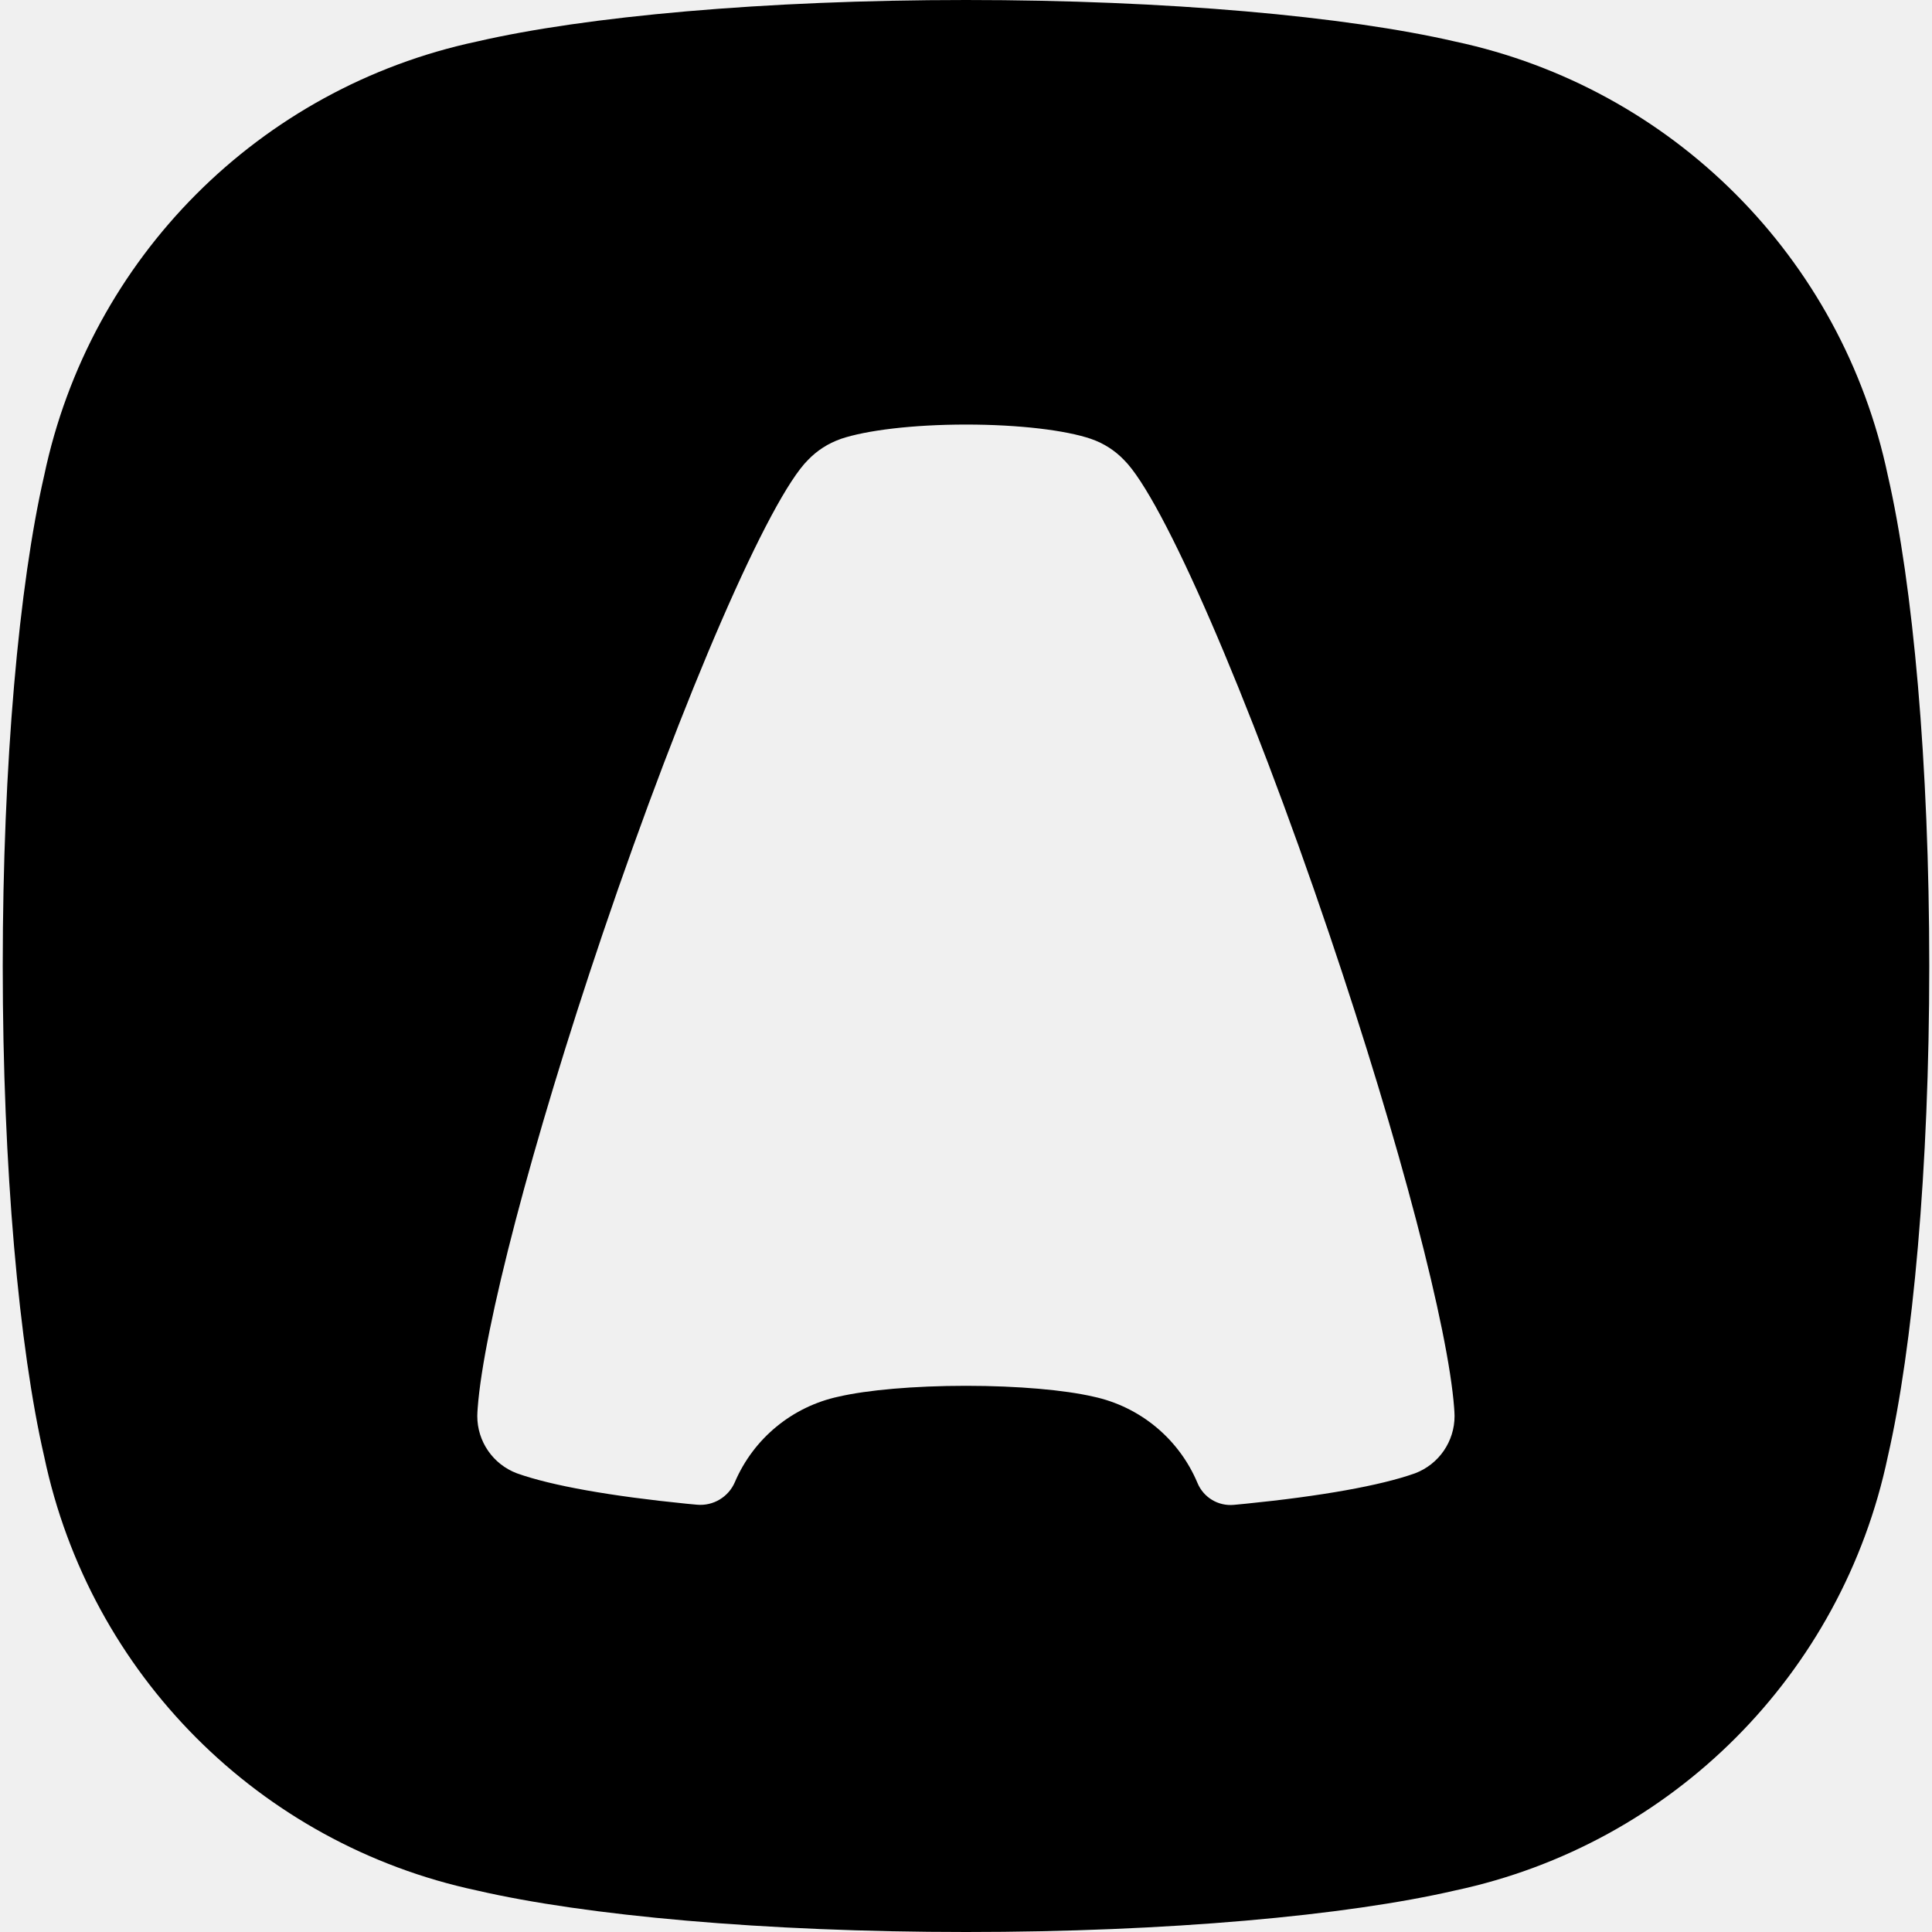
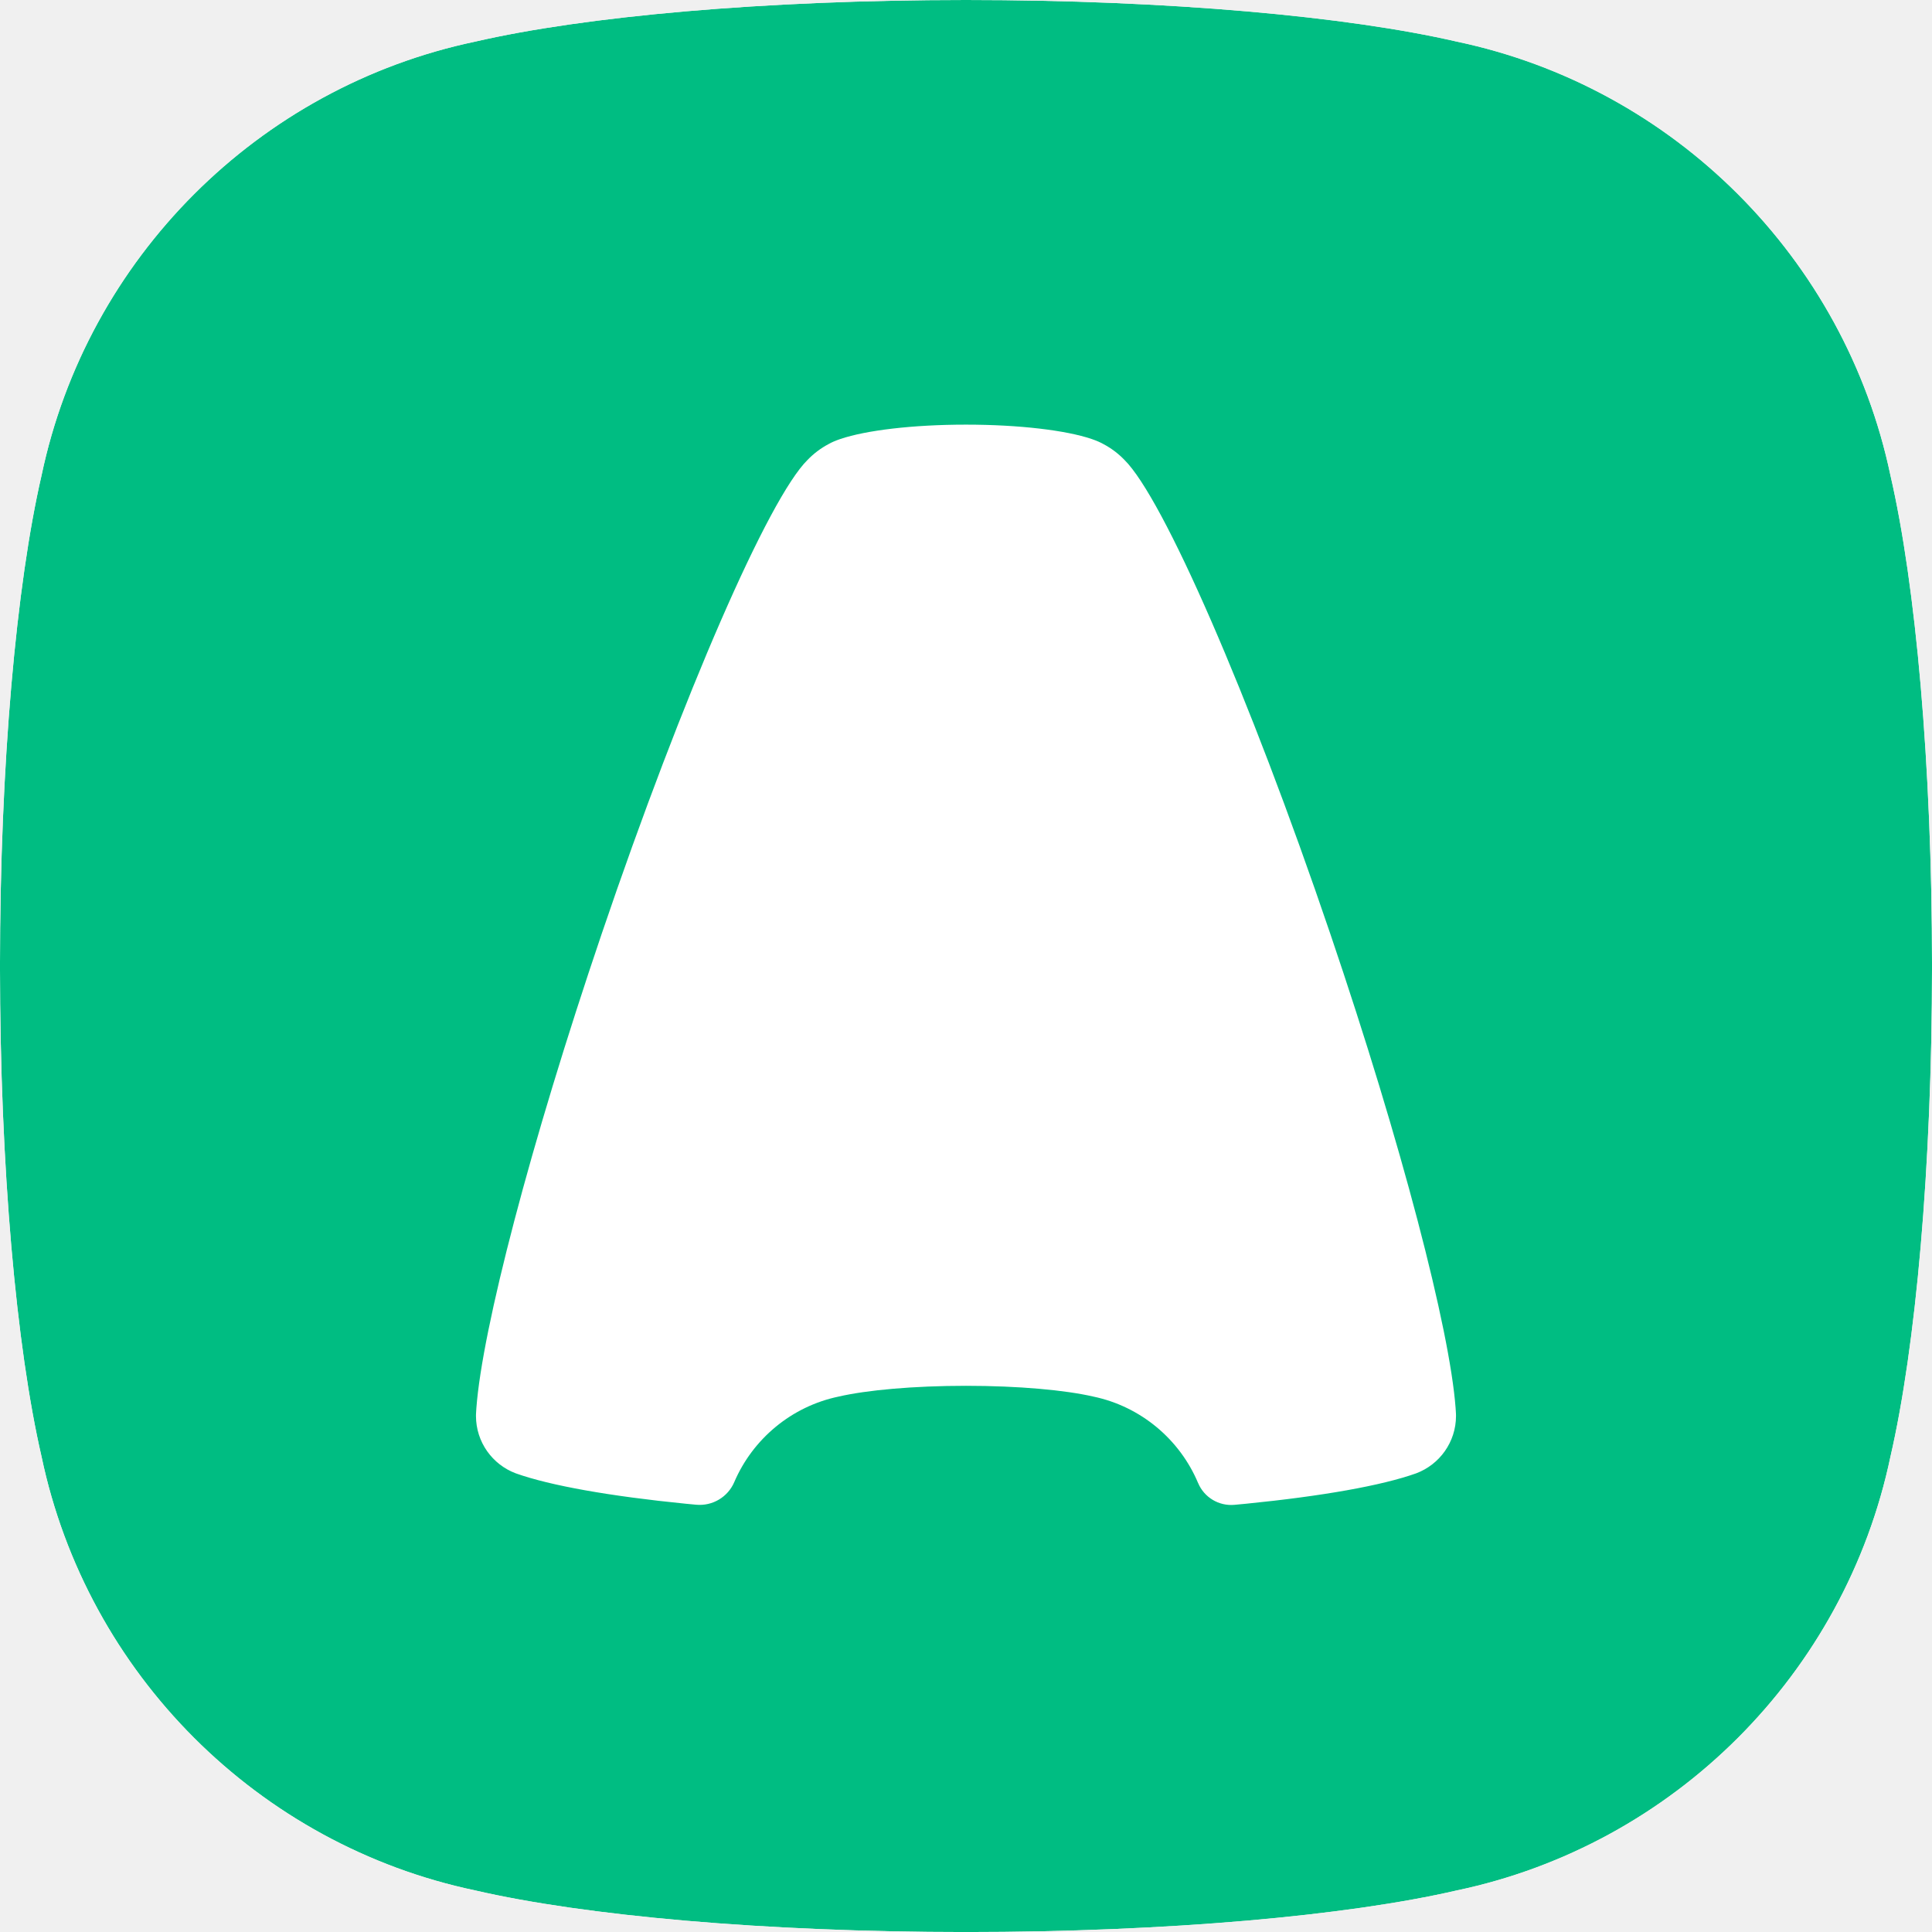
- <svg xmlns="http://www.w3.org/2000/svg" role="img" viewBox="0 0 24 24">
-   <path d="M23.451 5.906a6.978 6.978 0 0 0-5.375-5.39C16.727.204 14.508 0 12 0S7.273.204 5.924.516a6.978 6.978 0 0 0-5.375 5.39C.237 7.26.034 9.485.034 12s.203 4.74.515 6.094a6.978 6.978 0 0 0 5.375 5.39C7.273 23.796 9.492 24 12 24s4.727-.204 6.076-.516a6.978 6.978 0 0 0 5.375-5.39c.311-1.354.515-3.578.515-6.094 0-2.515-.203-4.74-.515-6.094zm-5.873 12.396l-.003.001c-.428.152-1.165.283-2.102.377l-.147.014a.444.444 0 0 1-.45-.271 1.816 1.816 0 0 0-1.296-1.074c-.351-.081-.928-.134-1.58-.134s-1.229.053-1.58.134a1.817 1.817 0 0 0-1.291 1.062.466.466 0 0 1-.471.281 8 8 0 0 0-.129-.012c-.938-.094-1.676-.224-2.105-.377l-.003-.001a.76.76 0 0 1-.492-.713c0-.032.003-.066.005-.098.073-.979.666-3.272 1.552-5.89C8.5 8.609 9.559 6.187 10.037 5.714a1.029 1.029 0 0 1 .404-.26l.004-.002c.314-.106.892-.178 1.554-.178.663 0 1.241.071 1.554.178l.005.002a1.025 1.025 0 0 1 .405.26c.478.472 1.537 2.895 2.549 5.887.886 2.617 1.479 4.91 1.552 5.89.002.032.005.066.005.098a.76.76 0 0 1-.491.713z" />
+ <svg xmlns="http://www.w3.org/2000/svg" fill="none" height="120" viewBox="0 0 96 96" width="120">
+   <clipPath id="a">
+     <path d="m0 0h96v96h-96z" />
+   </clipPath>
+   <mask id="b" height="96" maskUnits="userSpaceOnUse" width="96" x="0" y="0">
+     <path d="m72.375 2.065c-5.414-1.25-14.314-2.065-24.375-2.065-10.061 0-18.961.815-24.375 2.065-10.795 2.265-19.295 10.766-21.561 21.561-1.25 5.414-2.065 14.314-2.065 24.375 0 10.061.815 18.961 2.065 24.375 2.265 10.795 10.766 19.295 21.561 21.561 5.414 1.25 14.314 2.065 24.375 2.065 10.061 0 18.961-.815 24.375-2.065 10.795-2.265 19.296-10.766 21.561-21.561 1.25-5.414 2.065-14.314 2.065-24.375 0-10.061-.815-18.961-2.065-24.375-2.265-10.795-10.766-19.295-21.561-21.561z" fill="#fff" />
+   </mask>
+   <g clip-path="url(#a)">
+     <g mask="url(#b)">
+       <path d="m72.375 2.065c-5.414-1.25-14.314-2.065-24.375-2.065-10.061 0-18.961.815-24.375 2.065-10.795 2.265-19.295 10.766-21.561 21.561-1.25 5.414-2.065 14.314-2.065 24.375 0 10.061.815 18.961 2.065 24.375 2.265 10.795 10.766 19.295 21.561 21.561 5.414 1.25 14.314 2.065 24.375 2.065 10.061 0 18.961-.815 24.375-2.065 10.795-2.265 19.296-10.766 21.561-21.561 1.25-5.414 2.065-14.314 2.065-24.375 0-10.061-.815-18.961-2.065-24.375-2.265-10.795-10.766-19.295-21.561-21.561z" fill="#00bd82" />
+       <path d="m59.533 73.692c-.911-2.168-2.844-3.801-5.197-4.295-1.408-.325-3.721-.537-6.337-.537s-4.93.212-6.337.537c-2.336.49-4.258 2.103-5.177 4.248-.319.744-1.082 1.198-1.89 1.124-.2-.018-.372-.035-.518-.049-3.764-.375-6.723-.898-8.442-1.508-.003-.002-.006-.003-.01-.004-1.154-.433-1.974-1.547-1.974-2.852 0-.032.001-.065.002-.097.003-.052.006-.106.009-.161.001-.012.002-.024.003-.037.003-.034.005-.067.006-.099.293-3.918 2.672-13.09 6.226-23.559 4.063-11.968 8.311-21.657 10.227-23.547.306-.318.659-.585 1.049-.791.152-.087.345-.17.574-.248.006-.002.012-.004.018-.006 1.259-.426 3.579-.711 6.232-.711 2.659 0 4.979.285 6.235.71.008.003.014.005.02.007.229.078.422.162.574.248.39.206.743.472 1.046.787.001.001.002.002.003.003 1.916 1.89 6.164 11.579 10.227 23.547 3.554 10.469 5.933 19.641 6.226 23.559.001.032.003.065.006.099.001.012.002.024.003.037.004.055.007.108.009.161.001.032.002.065.002.097 0 1.305-.821 2.418-1.974 2.852-.004.002-.007.003-.01.004-1.717.61-4.672 1.132-8.432 1.507-.163.016-.36.035-.592.056-.775.071-1.506-.368-1.806-1.083z" fill="#fff" />
+     </g>
+   </g>
</svg>
